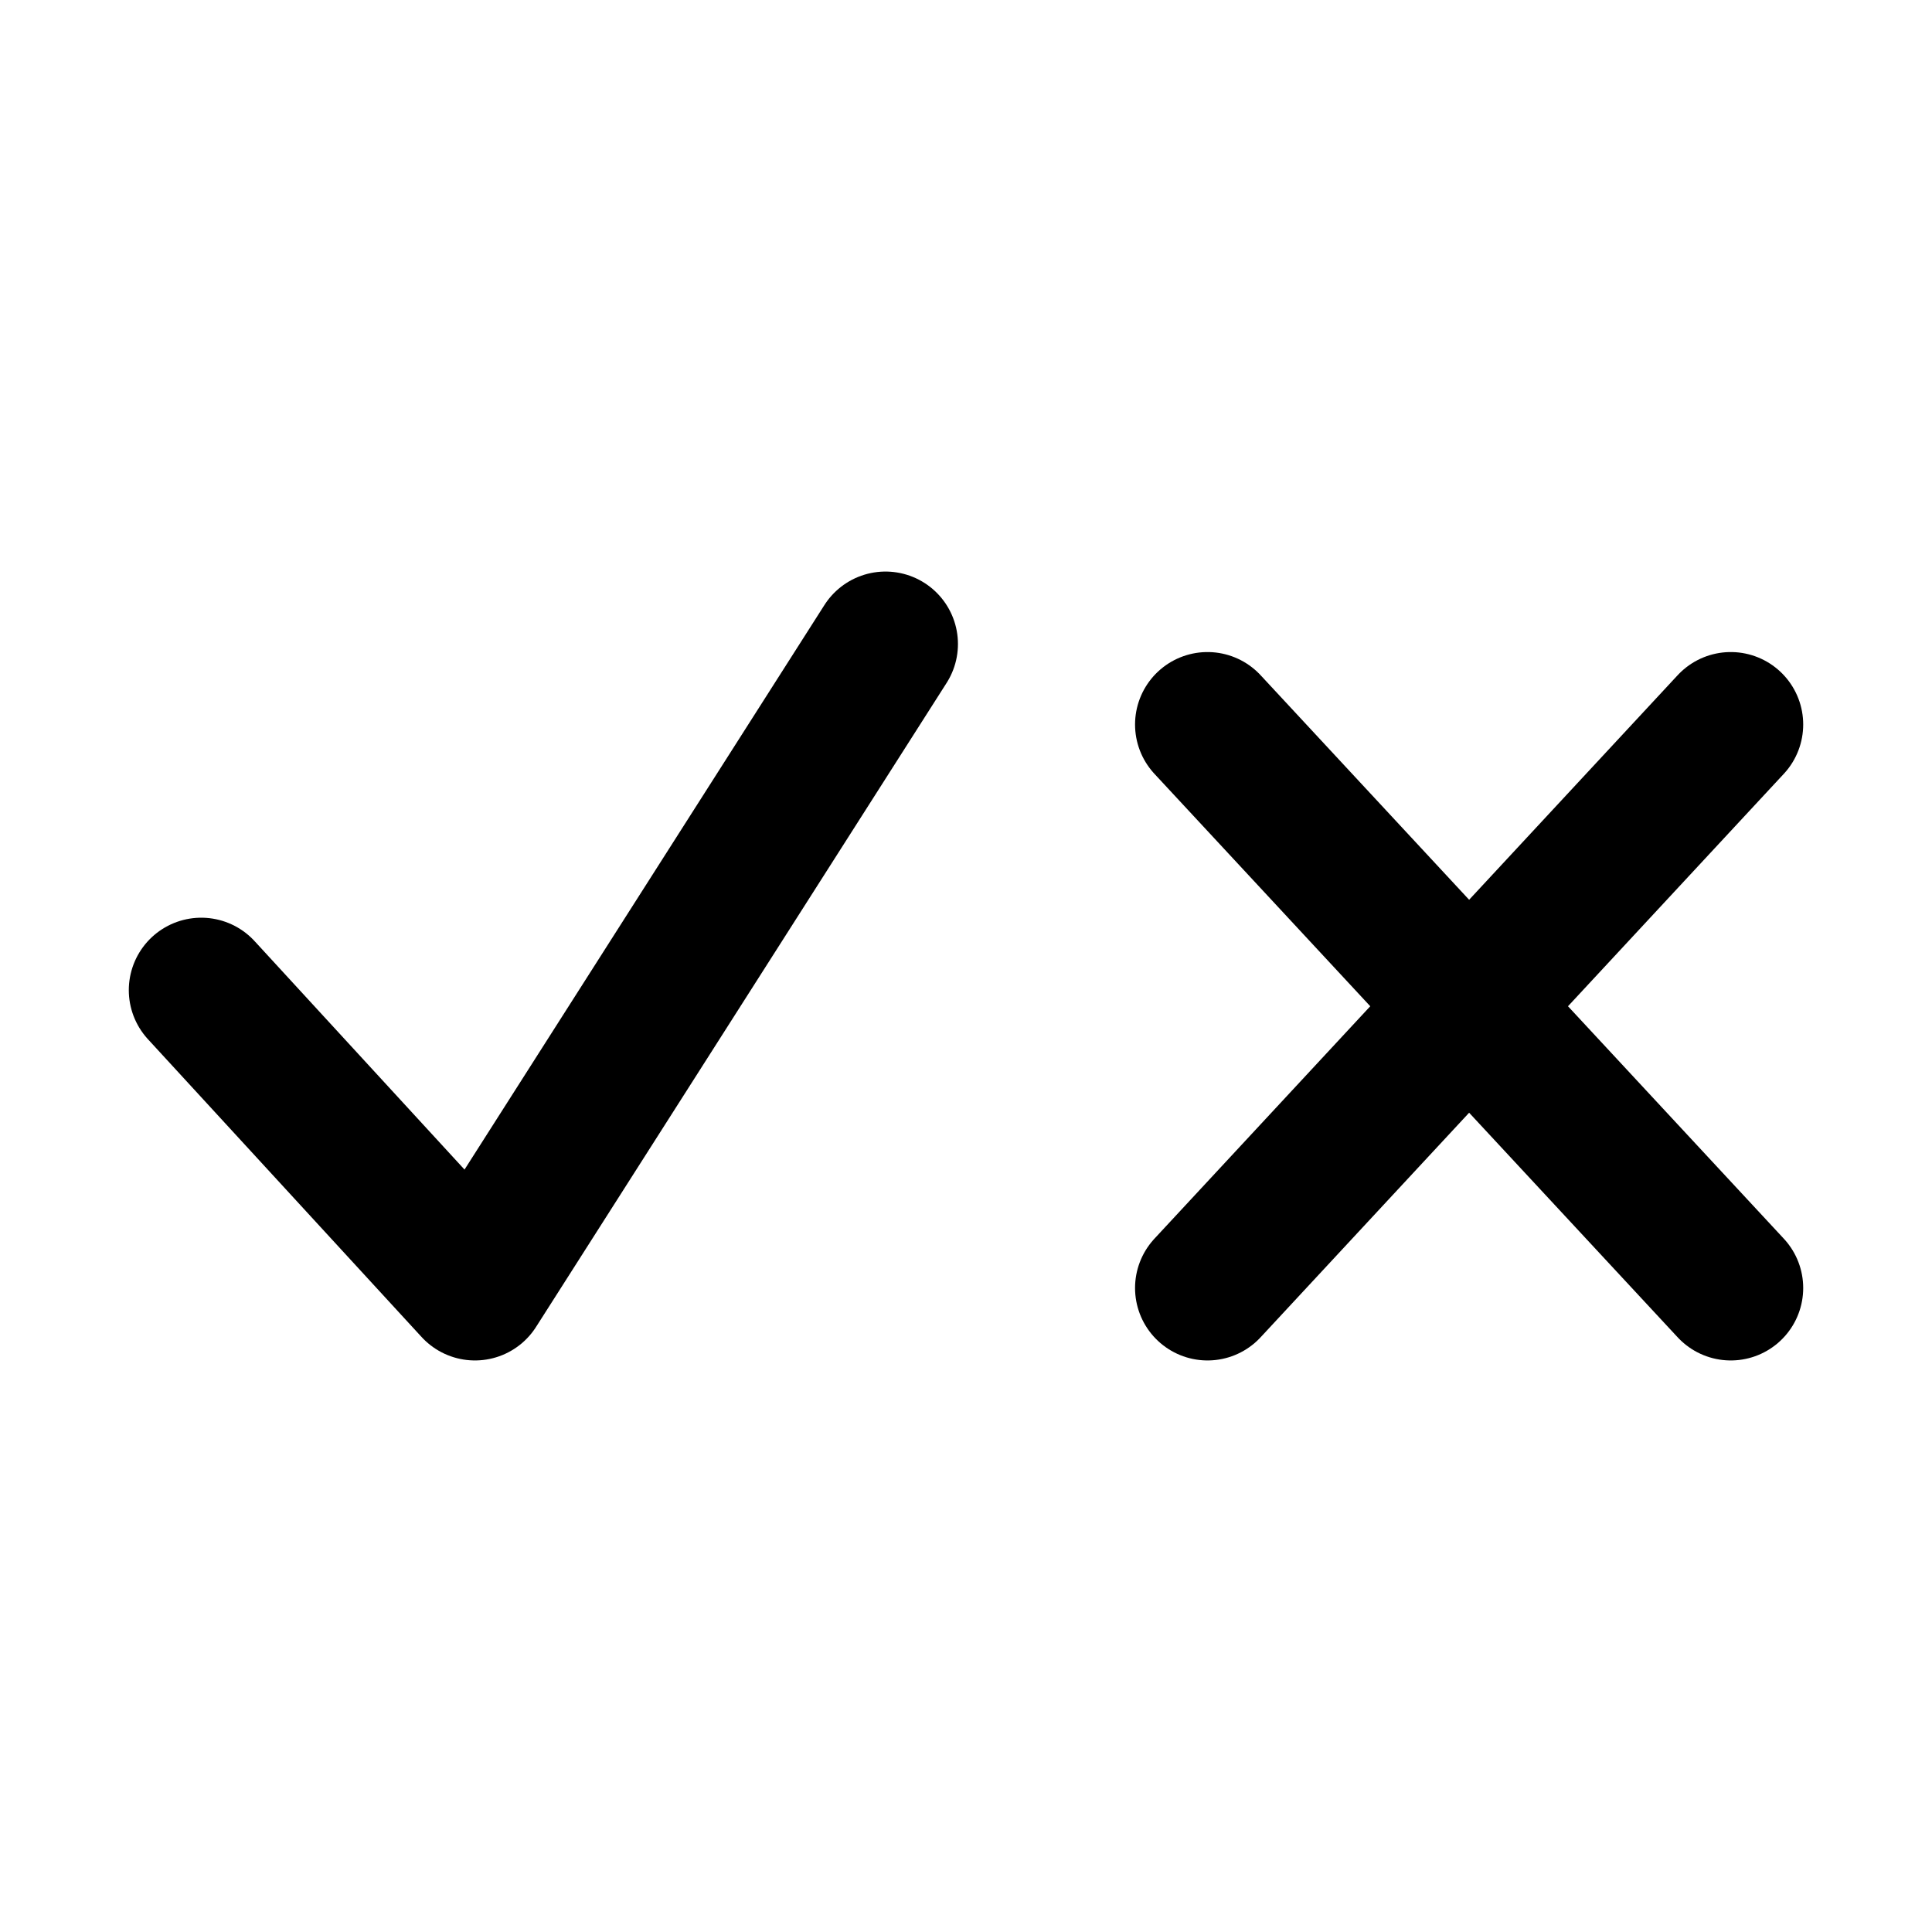
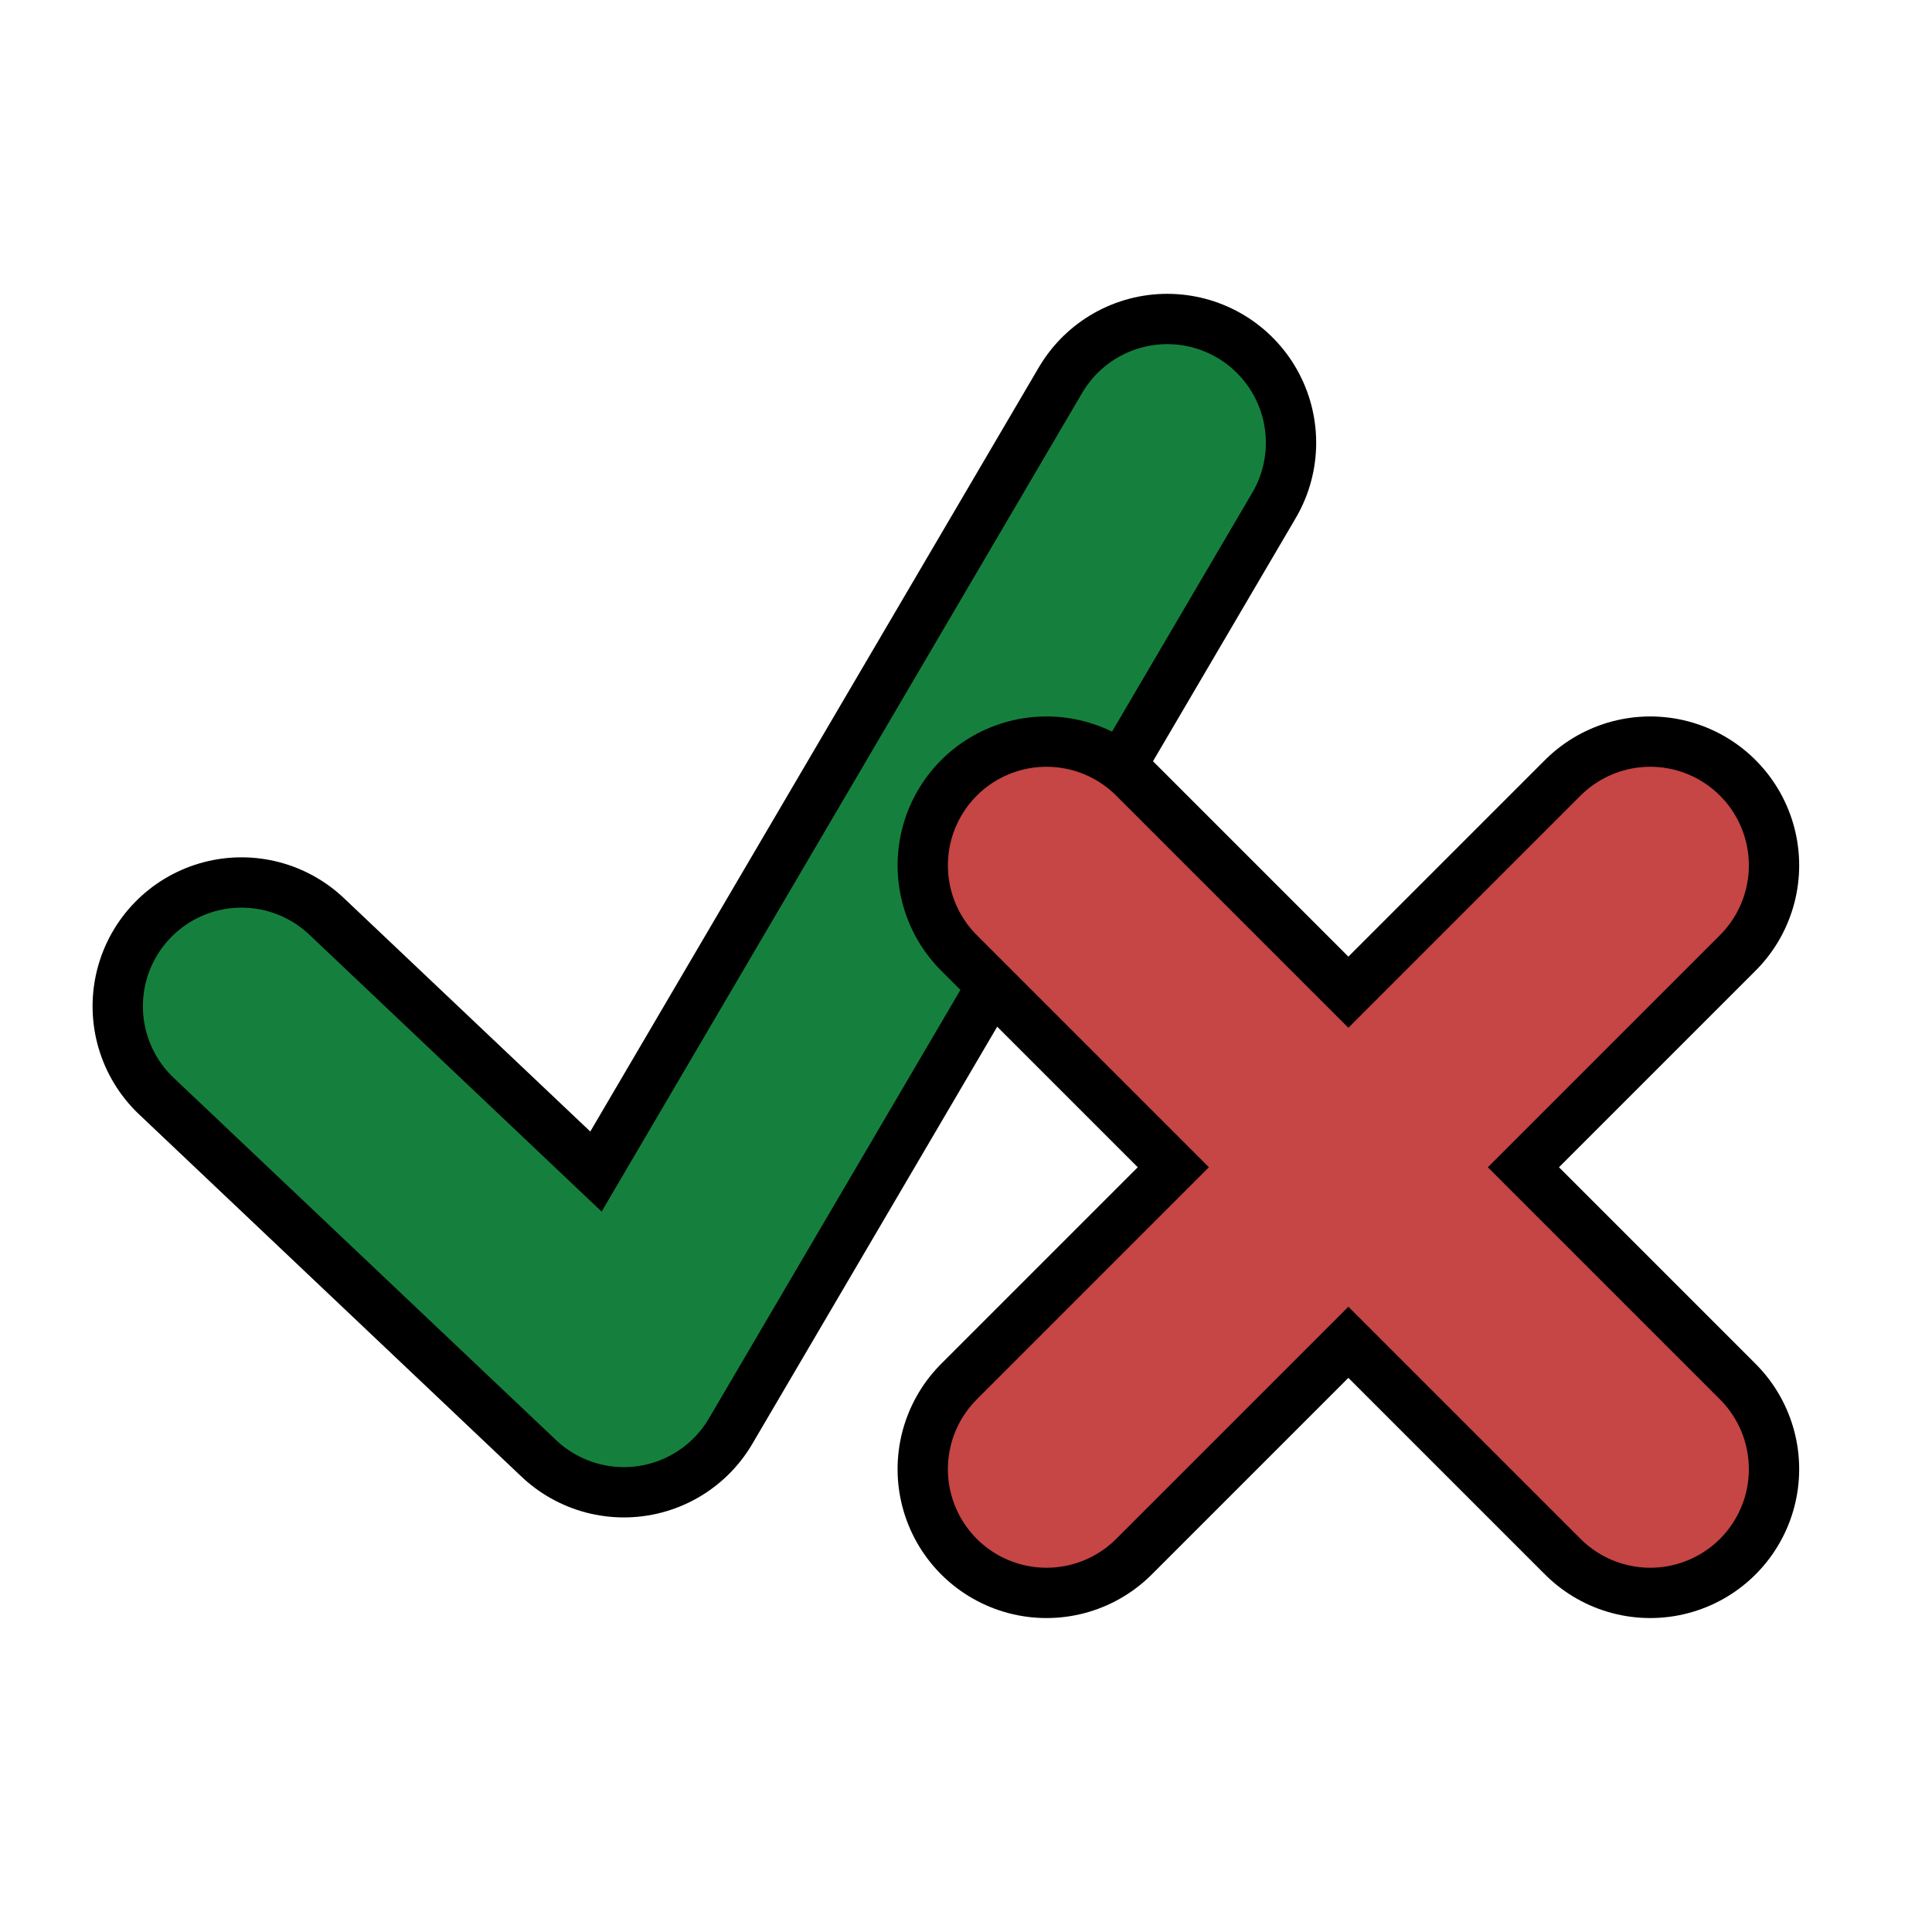
- <svg xmlns="http://www.w3.org/2000/svg" class="ll-quiz-mode-glyph" viewBox="0 0 24 24" width="1em" height="1em" aria-hidden="true" focusable="false">
-   <path d="m2.5 12.3 3.4 3.7L11 8M15 9l6.5 7m0-7L15 16" fill="none" stroke="currentColor" stroke-width="1.8" stroke-linecap="round" stroke-linejoin="round" style="fill:none!important;stroke:currentColor!important" />
+ <svg xmlns="http://www.w3.org/2000/svg" class="ll-quiz-mode-glyph" viewBox="0 0 24 24" width="1em" height="1em" aria-hidden="true" focusable="false" stroke-linecap="round" stroke-linejoin="round">
+   <path d="m3 12.5 4.75 4.5L14.5 5.5" fill="none" stroke="currentColor" stroke-width="3.7" style="fill:none!important;stroke:currentColor!important" />
+   <path d="m3 12.5 4.75 4.5L14.5 5.5" fill="none" stroke="#15803d" stroke-width="2.45" style="fill:none!important;stroke:#15803d!important" />
+   <path d="m13 10.75 7.5 7.5m0-7.5-7.5 7.5" fill="none" stroke="currentColor" stroke-width="3.7" style="fill:none!important;stroke:currentColor!important" />
+   <path d="m13 10.75 7.5 7.5m0-7.5-7.5 7.5" fill="none" stroke="#c64545" stroke-width="2.45" style="fill:none!important;stroke:#c64545!important" />
</svg>
